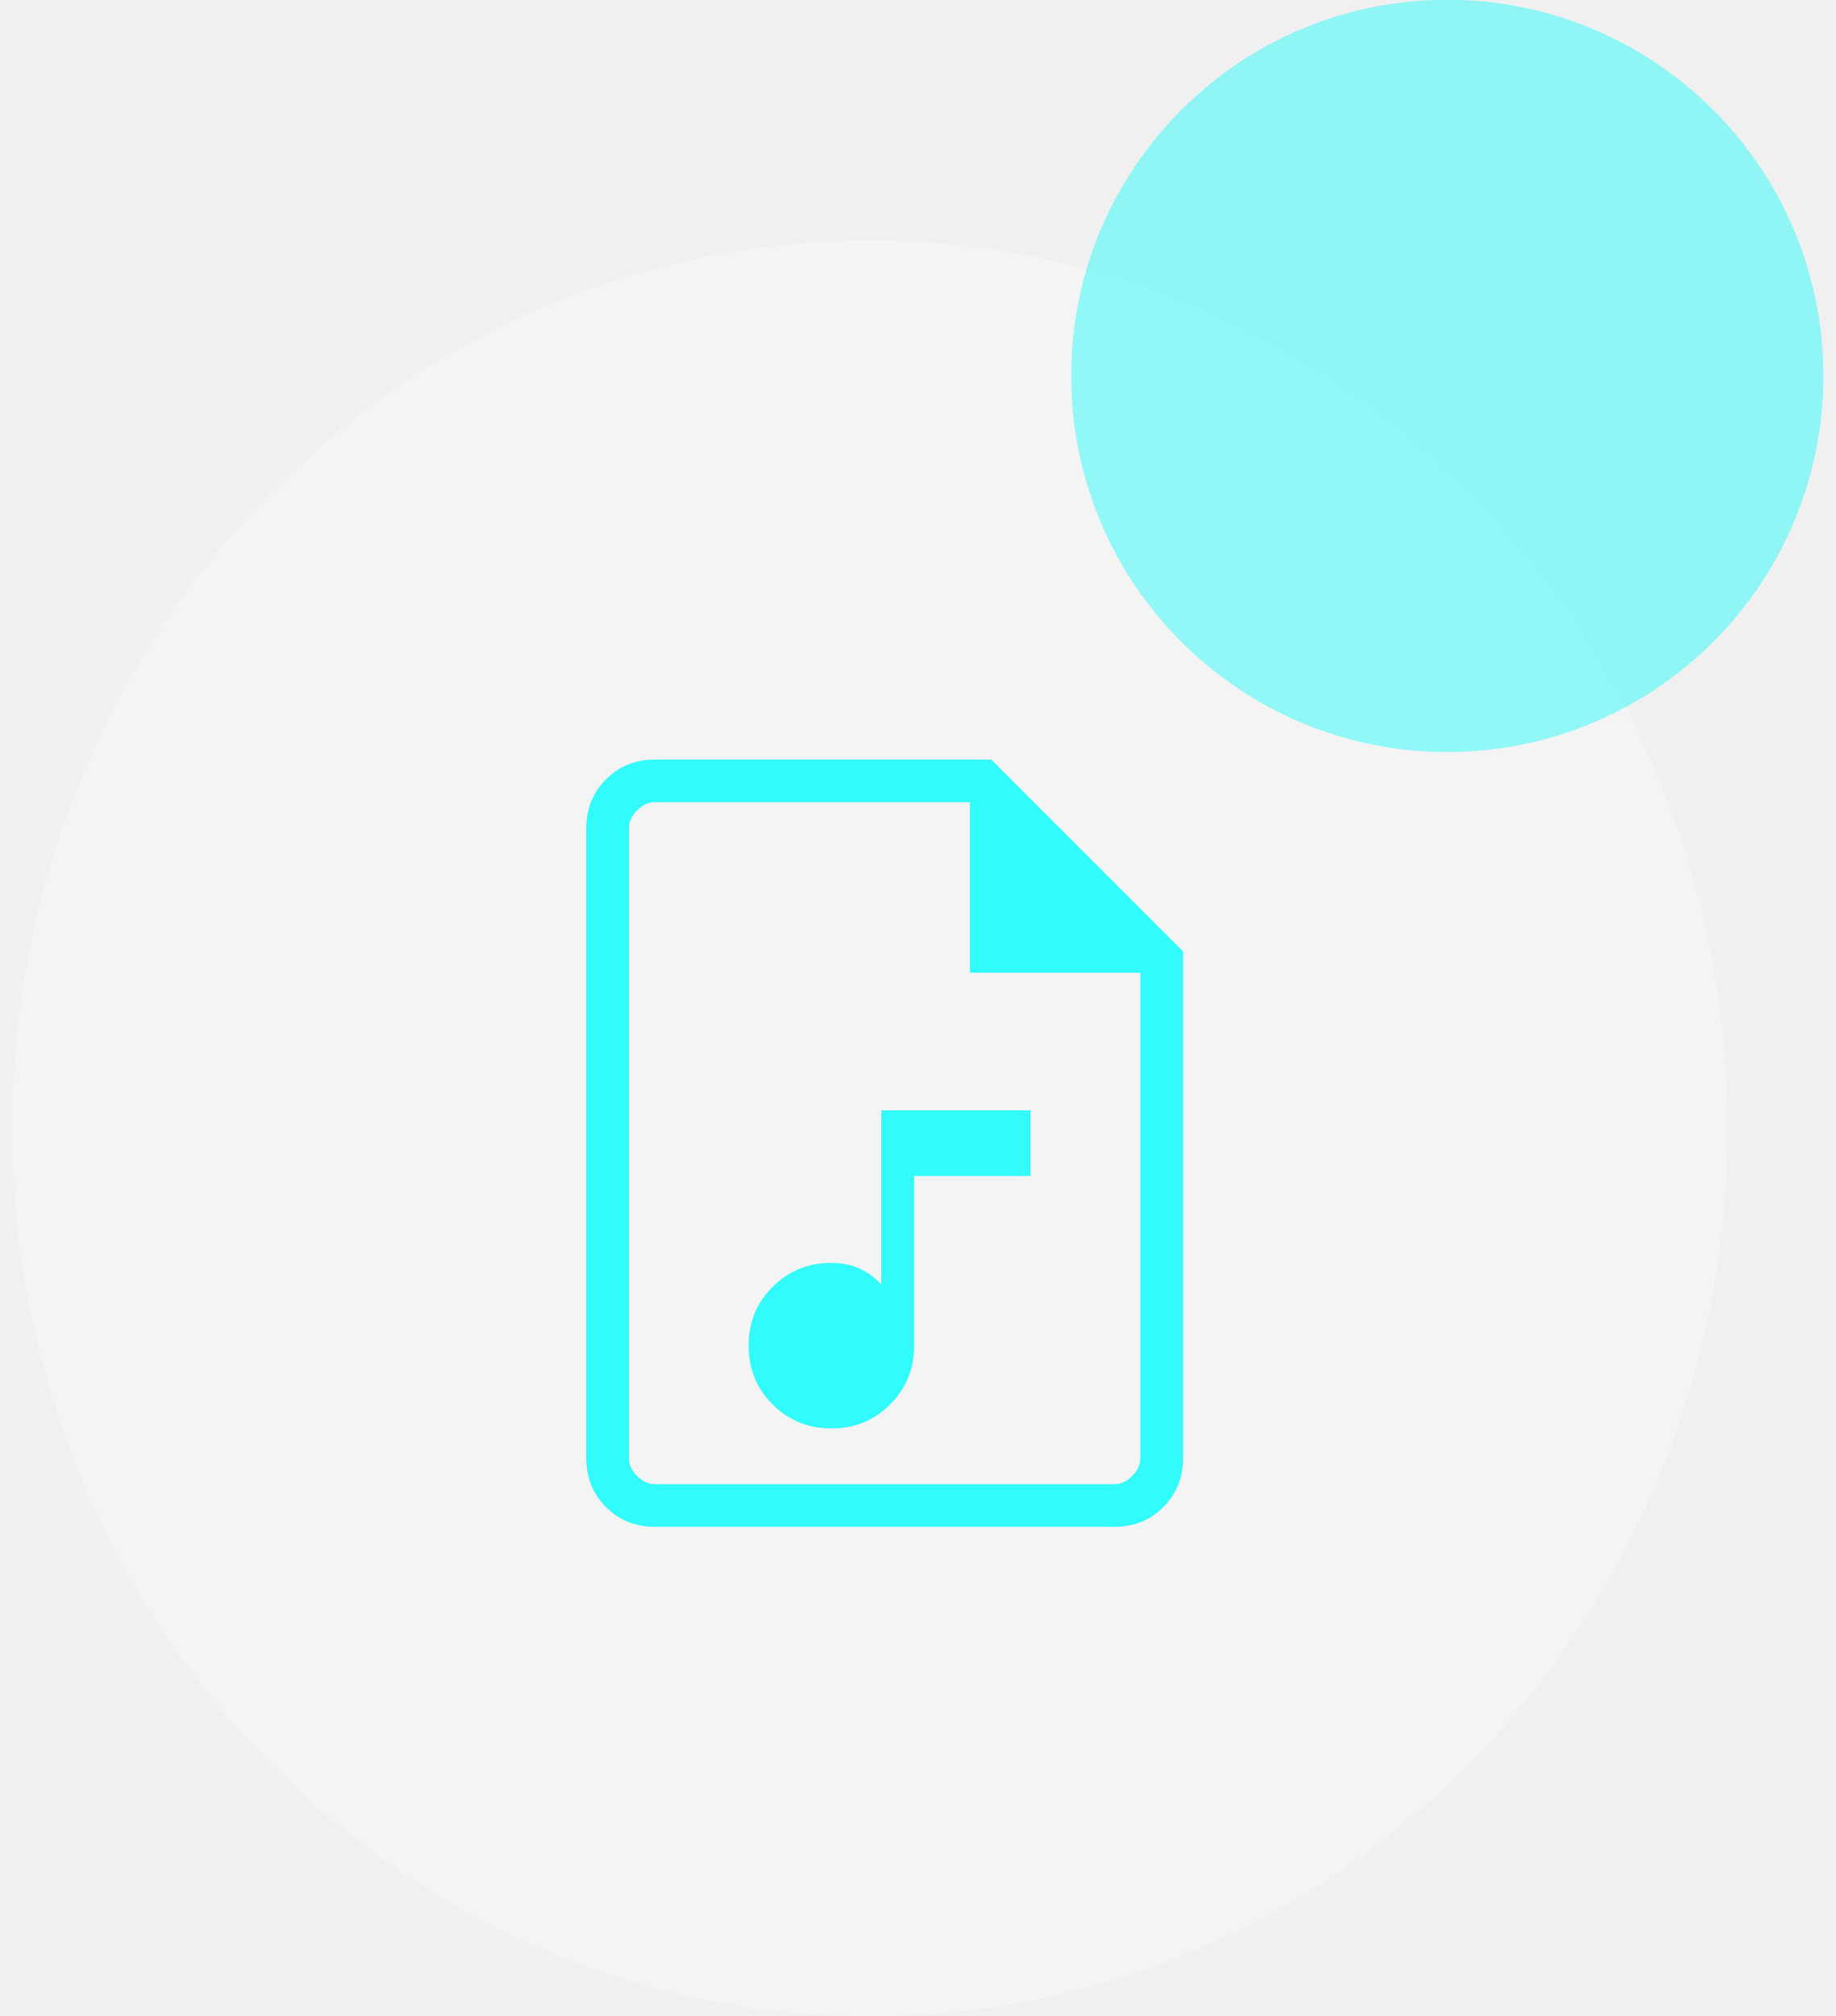
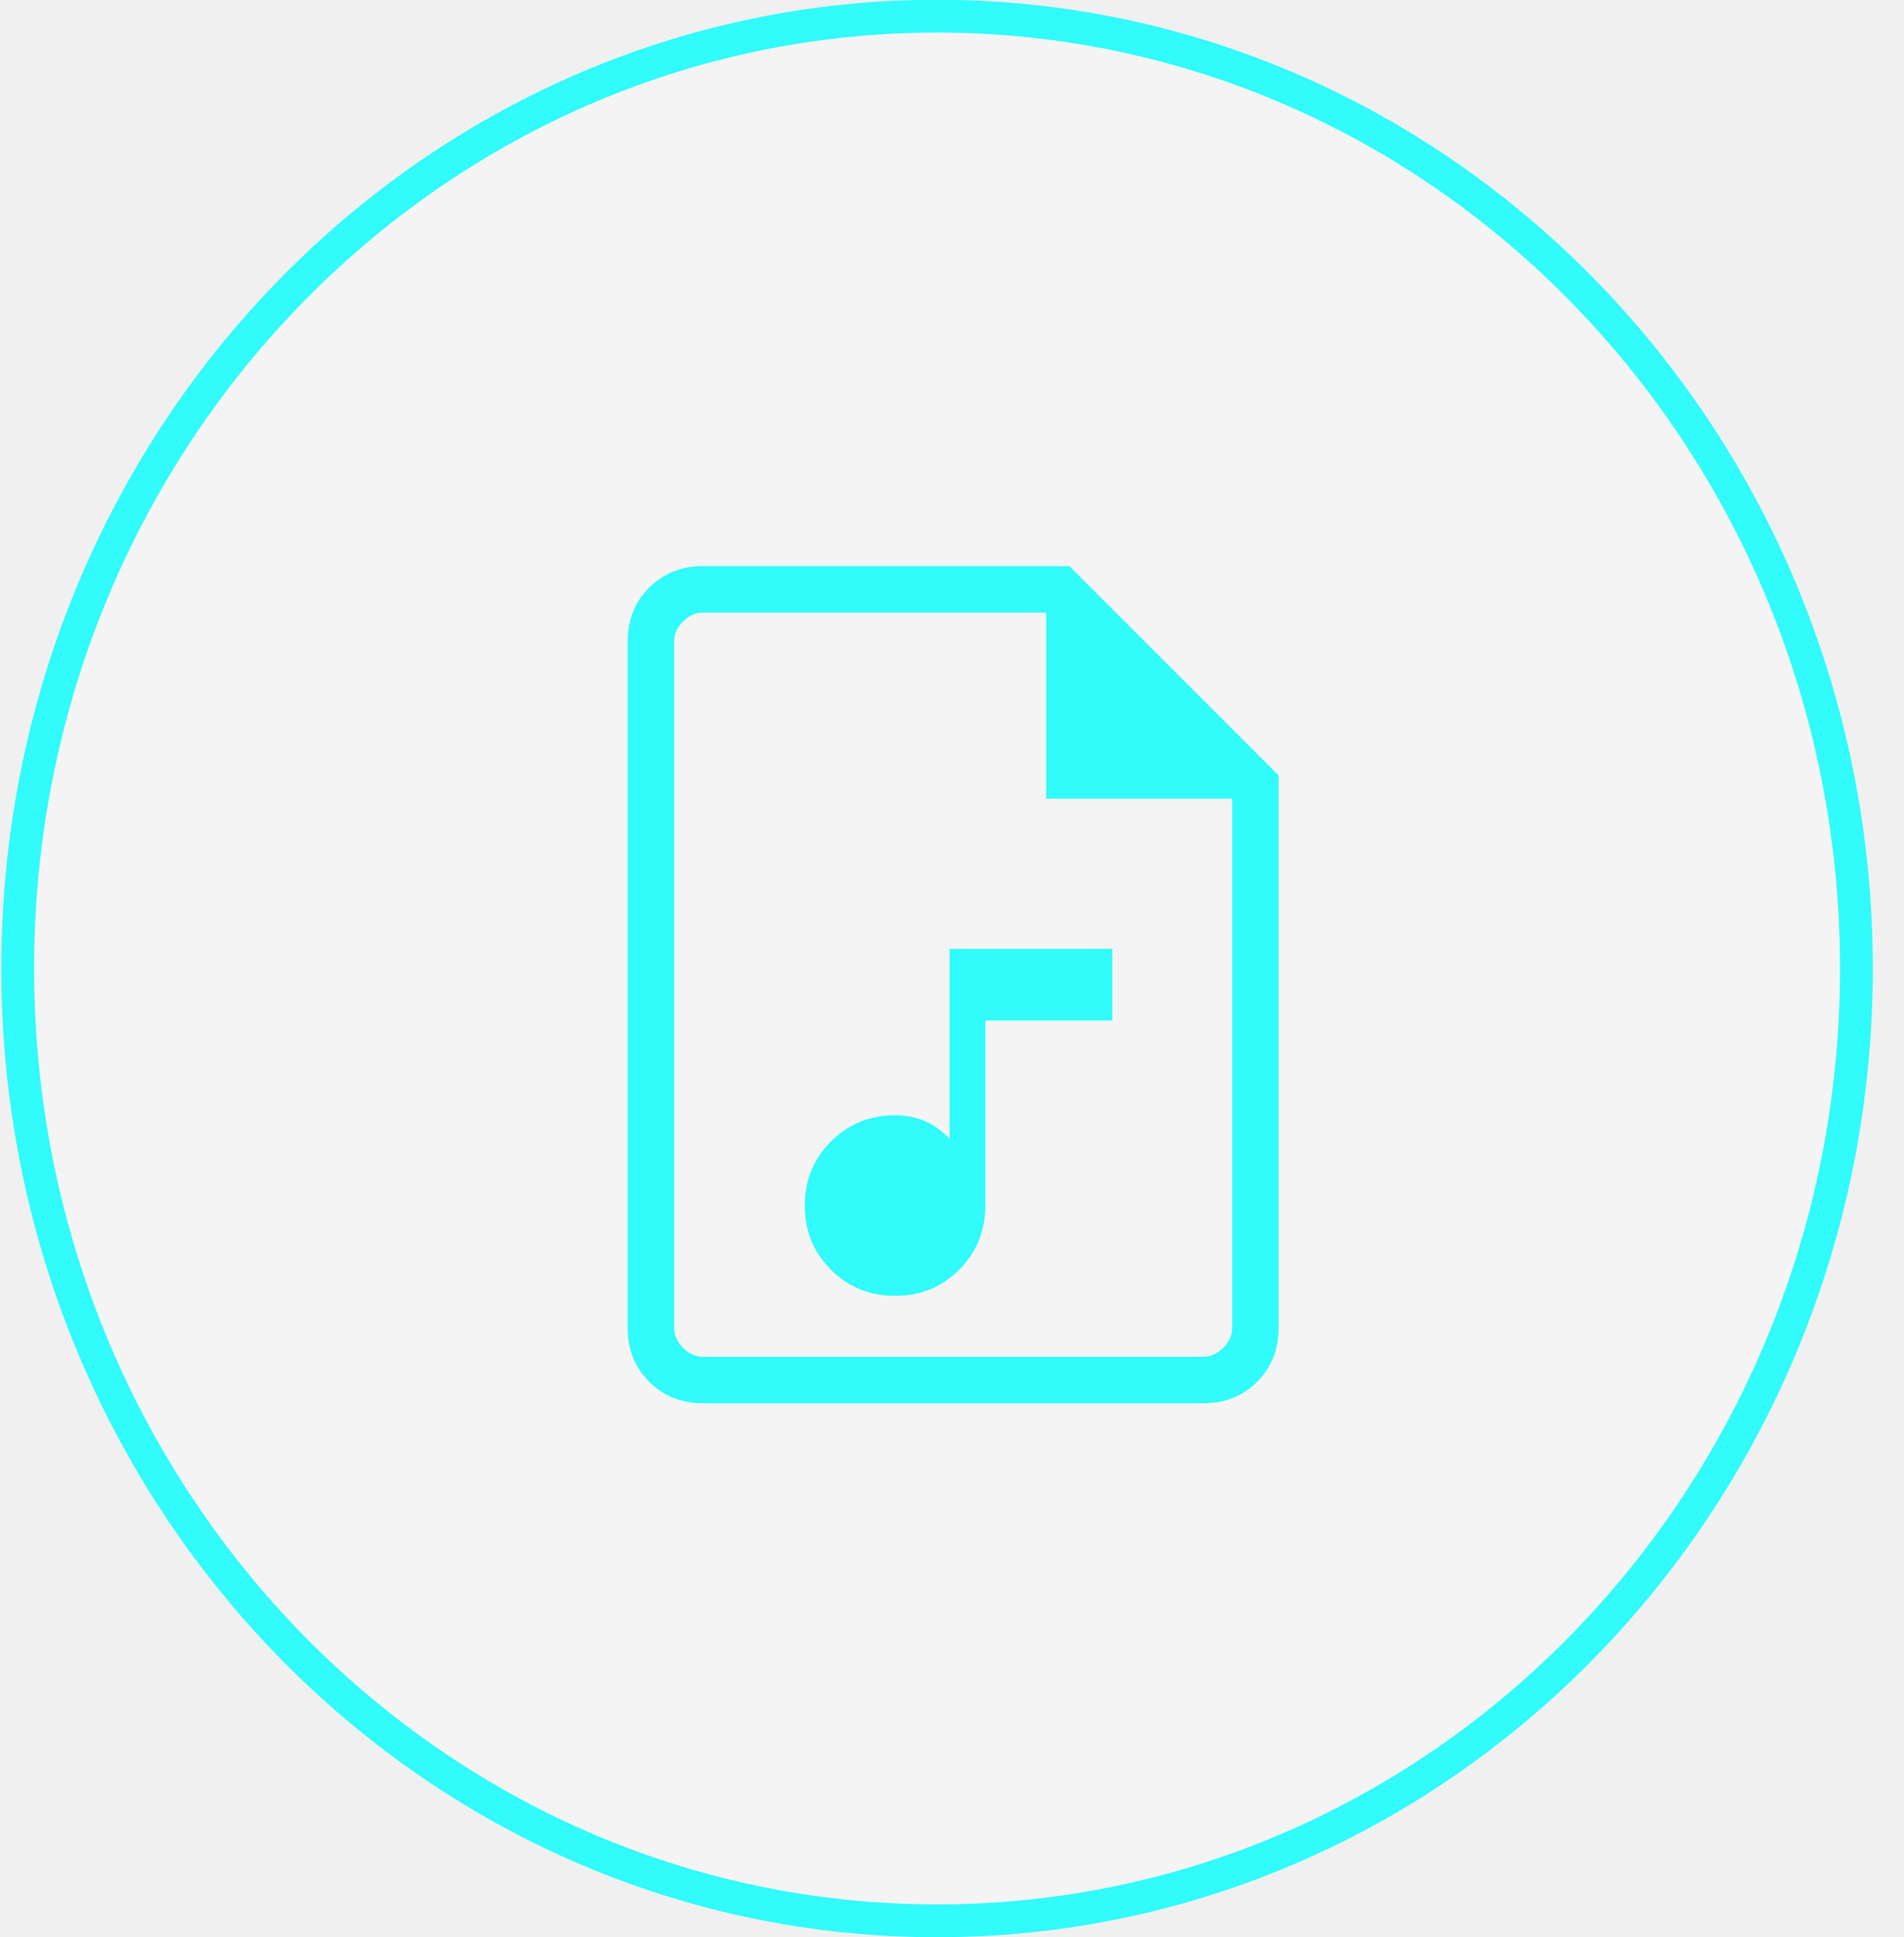
- <svg xmlns="http://www.w3.org/2000/svg" width="61" height="67" viewBox="0 0 61 67" fill="none">
-   <ellipse cx="28.912" cy="37.5" rx="28.51" ry="29.507" fill="white" fill-opacity="0.25" />
-   <circle cx="48.103" cy="12.493" r="12.5" fill="#31FBFB" fill-opacity="0.5" />
-   <path d="M27.632 47.473C28.403 47.473 29.054 47.207 29.586 46.675C30.117 46.143 30.383 45.492 30.383 44.722V39.084H34.252V36.902H29.294V42.692C29.071 42.449 28.821 42.268 28.543 42.149C28.266 42.03 27.963 41.971 27.632 41.971C26.862 41.971 26.211 42.236 25.679 42.768C25.147 43.301 24.881 43.952 24.881 44.722C24.881 45.492 25.147 46.143 25.679 46.675C26.211 47.207 26.862 47.473 27.632 47.473ZM21.776 50.743C21.123 50.743 20.579 50.525 20.142 50.088C19.706 49.652 19.487 49.107 19.486 48.455V27.531C19.486 26.879 19.705 26.335 20.142 25.899C20.579 25.462 21.124 25.244 21.776 25.243H32.945L39.32 31.618V48.455C39.32 49.106 39.102 49.651 38.665 50.088C38.229 50.526 37.684 50.744 37.03 50.743H21.776ZM32.236 32.326V26.659H21.776C21.558 26.659 21.357 26.75 21.175 26.931C20.993 27.113 20.902 27.312 20.903 27.531V48.455C20.903 48.672 20.994 48.872 21.175 49.054C21.356 49.236 21.556 49.327 21.774 49.326H37.032C37.249 49.326 37.449 49.235 37.631 49.054C37.813 48.873 37.904 48.672 37.903 48.453V32.326H32.236Z" fill="#31FBFB" />
+ <svg xmlns="http://www.w3.org/2000/svg" width="58" height="59" viewBox="0 0 58 59" fill="none">
+   <path d="M28.549 0.493C44.002 0.493 56.559 13.464 56.559 29.5C56.558 45.537 44.002 58.507 28.549 58.507C13.096 58.507 0.539 45.537 0.539 29.5C0.539 13.464 13.096 0.493 28.549 0.493Z" fill="white" fill-opacity="0.25" stroke="#31FBFB" />
+   <path d="M27.269 39.473C28.04 39.473 28.691 39.207 29.223 38.675C29.754 38.143 30.02 37.492 30.02 36.722V31.084H33.889V28.902H28.931V34.692C28.708 34.449 28.457 34.268 28.18 34.149C27.903 34.03 27.599 33.971 27.269 33.971C26.499 33.971 25.848 34.236 25.315 34.768C24.784 35.301 24.518 35.952 24.518 36.722C24.518 37.492 24.784 38.143 25.315 38.675C25.848 39.207 26.499 39.473 27.269 39.473ZM21.412 42.743C20.76 42.743 20.215 42.525 19.779 42.088C19.343 41.652 19.124 41.107 19.123 40.455V19.531C19.123 18.879 19.342 18.335 19.779 17.899C20.216 17.462 20.761 17.244 21.412 17.243H32.581L38.956 23.618V40.455C38.956 41.106 38.738 41.651 38.302 42.088C37.865 42.526 37.321 42.744 36.667 42.743H21.412ZM31.873 24.326V18.659H21.412C21.194 18.659 20.994 18.75 20.812 18.931C20.629 19.113 20.539 19.312 20.54 19.531V40.455C20.54 40.672 20.63 40.872 20.812 41.054C20.993 41.236 21.193 41.327 21.411 41.326H36.669C36.886 41.326 37.085 41.235 37.268 41.054C37.45 40.873 37.541 40.672 37.54 40.453V24.326H31.873Z" fill="#31FBFB" />
</svg>
